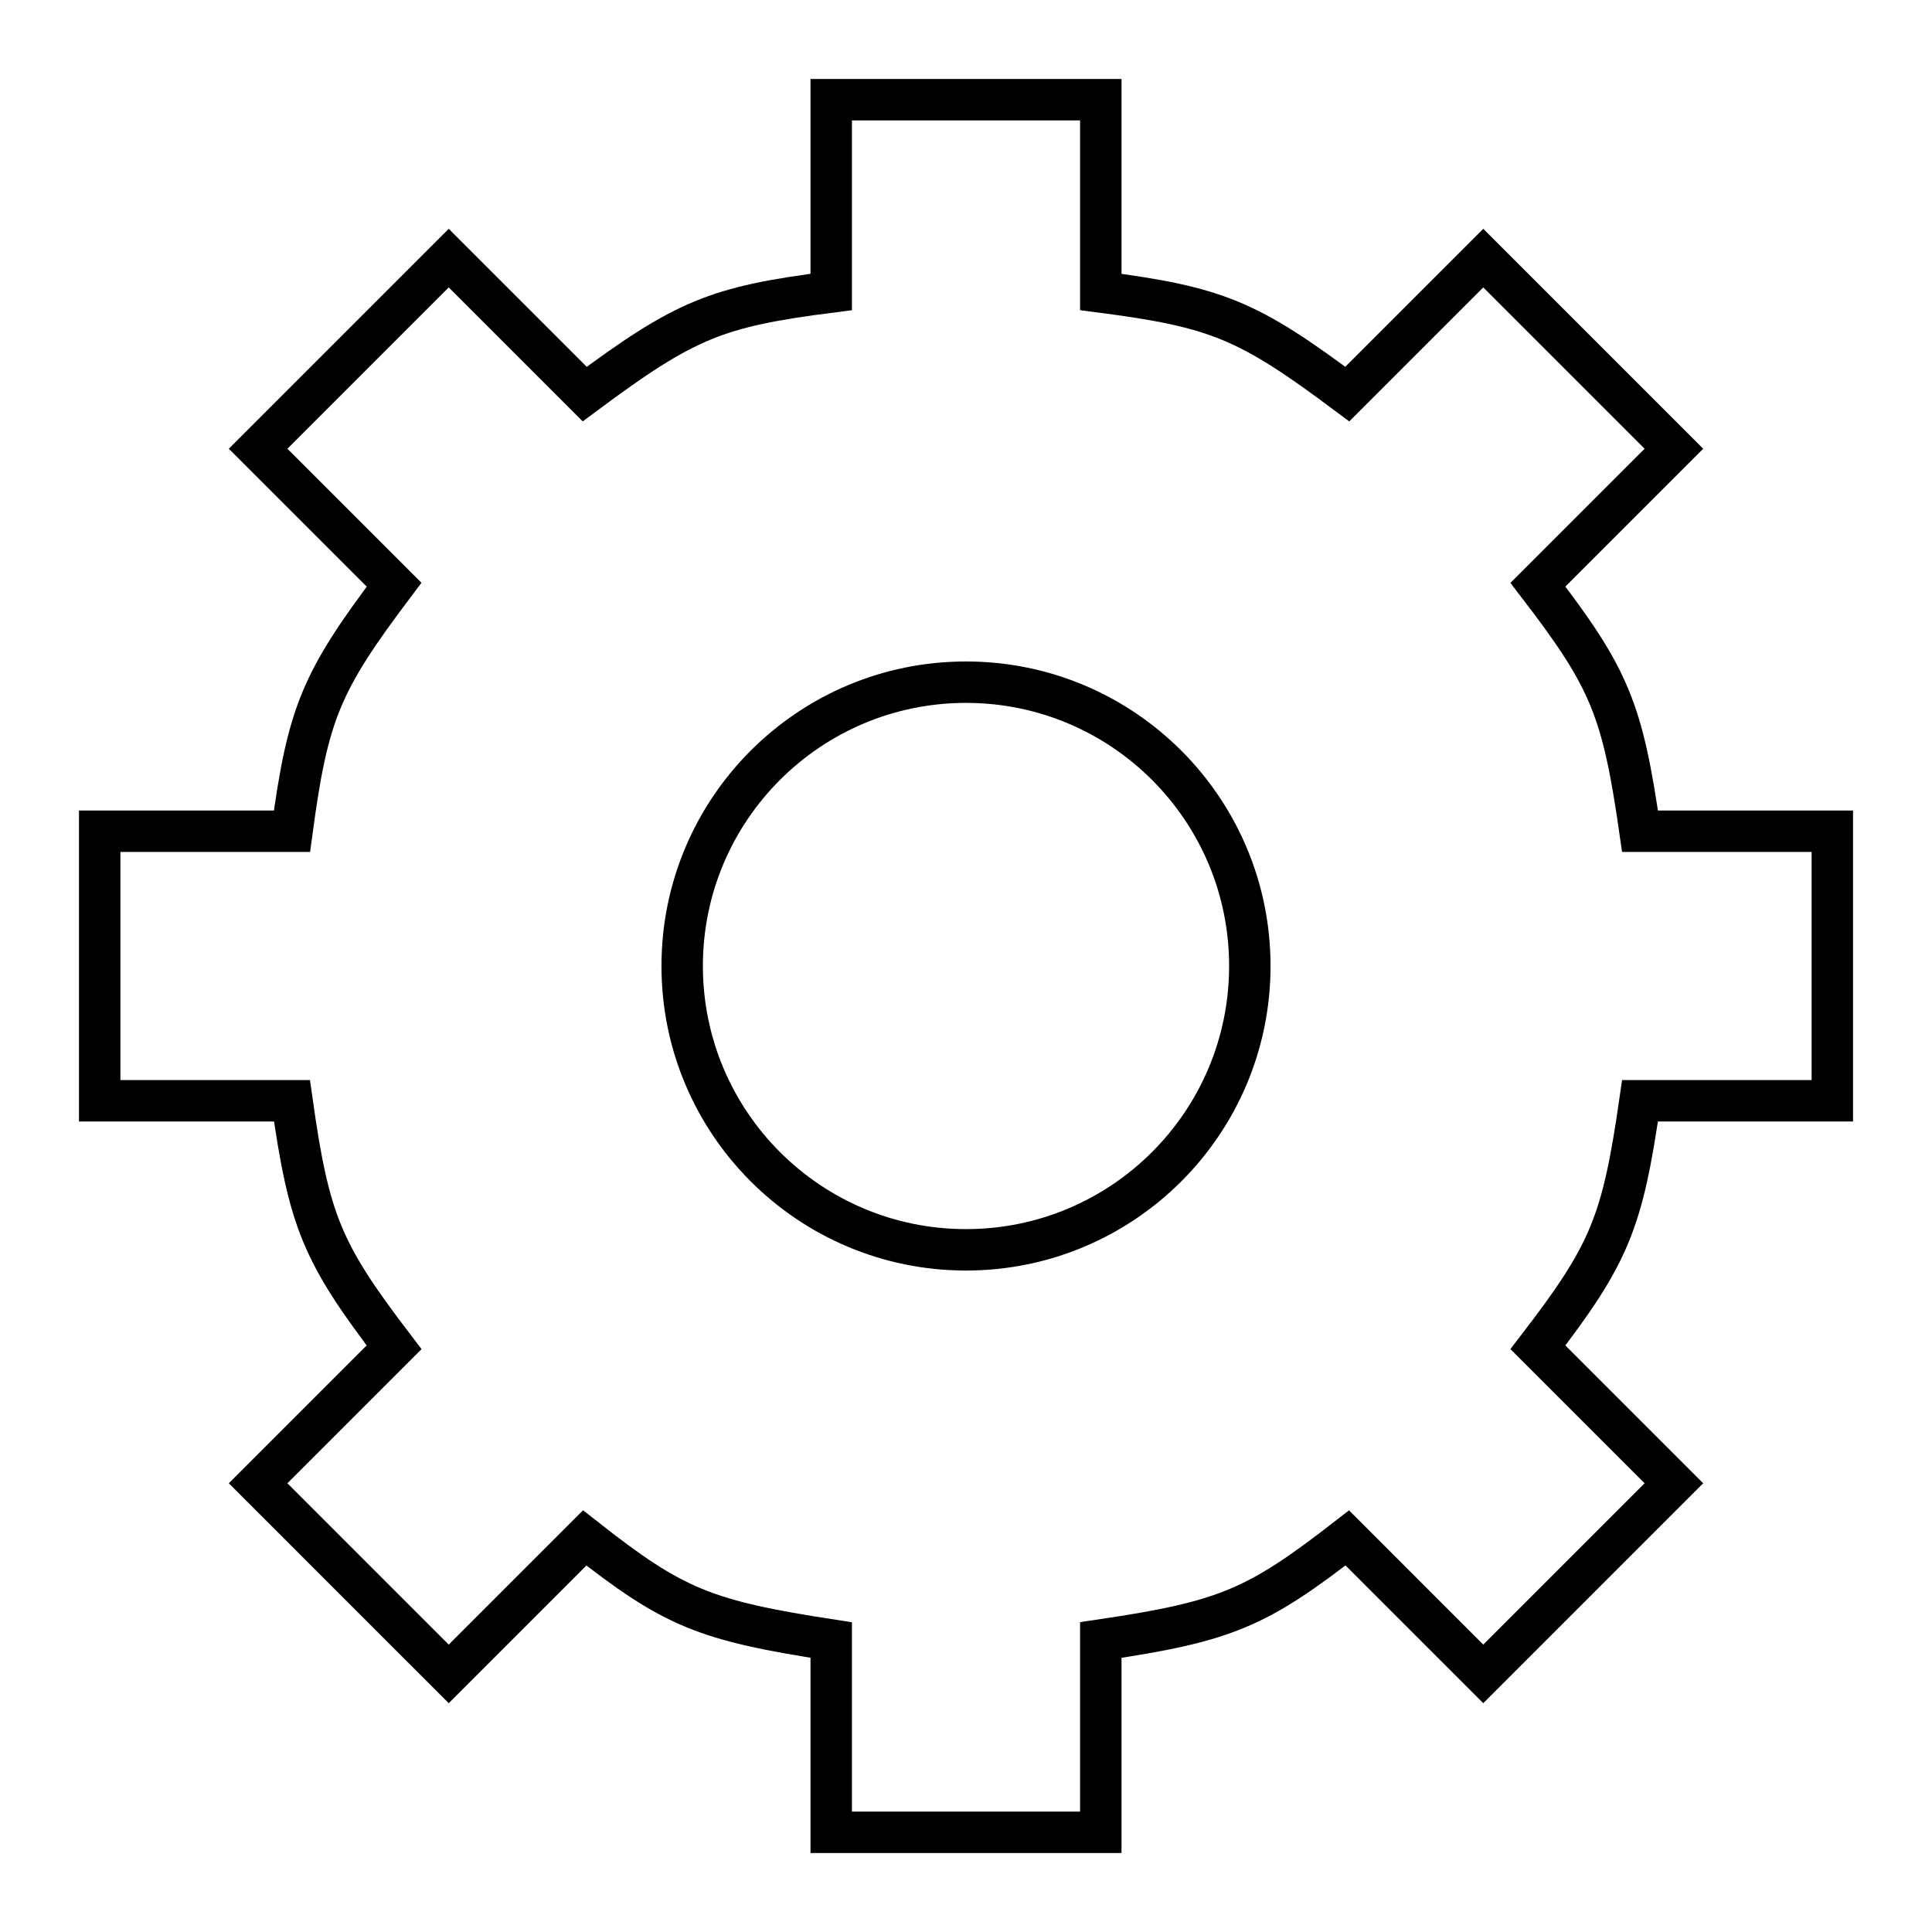
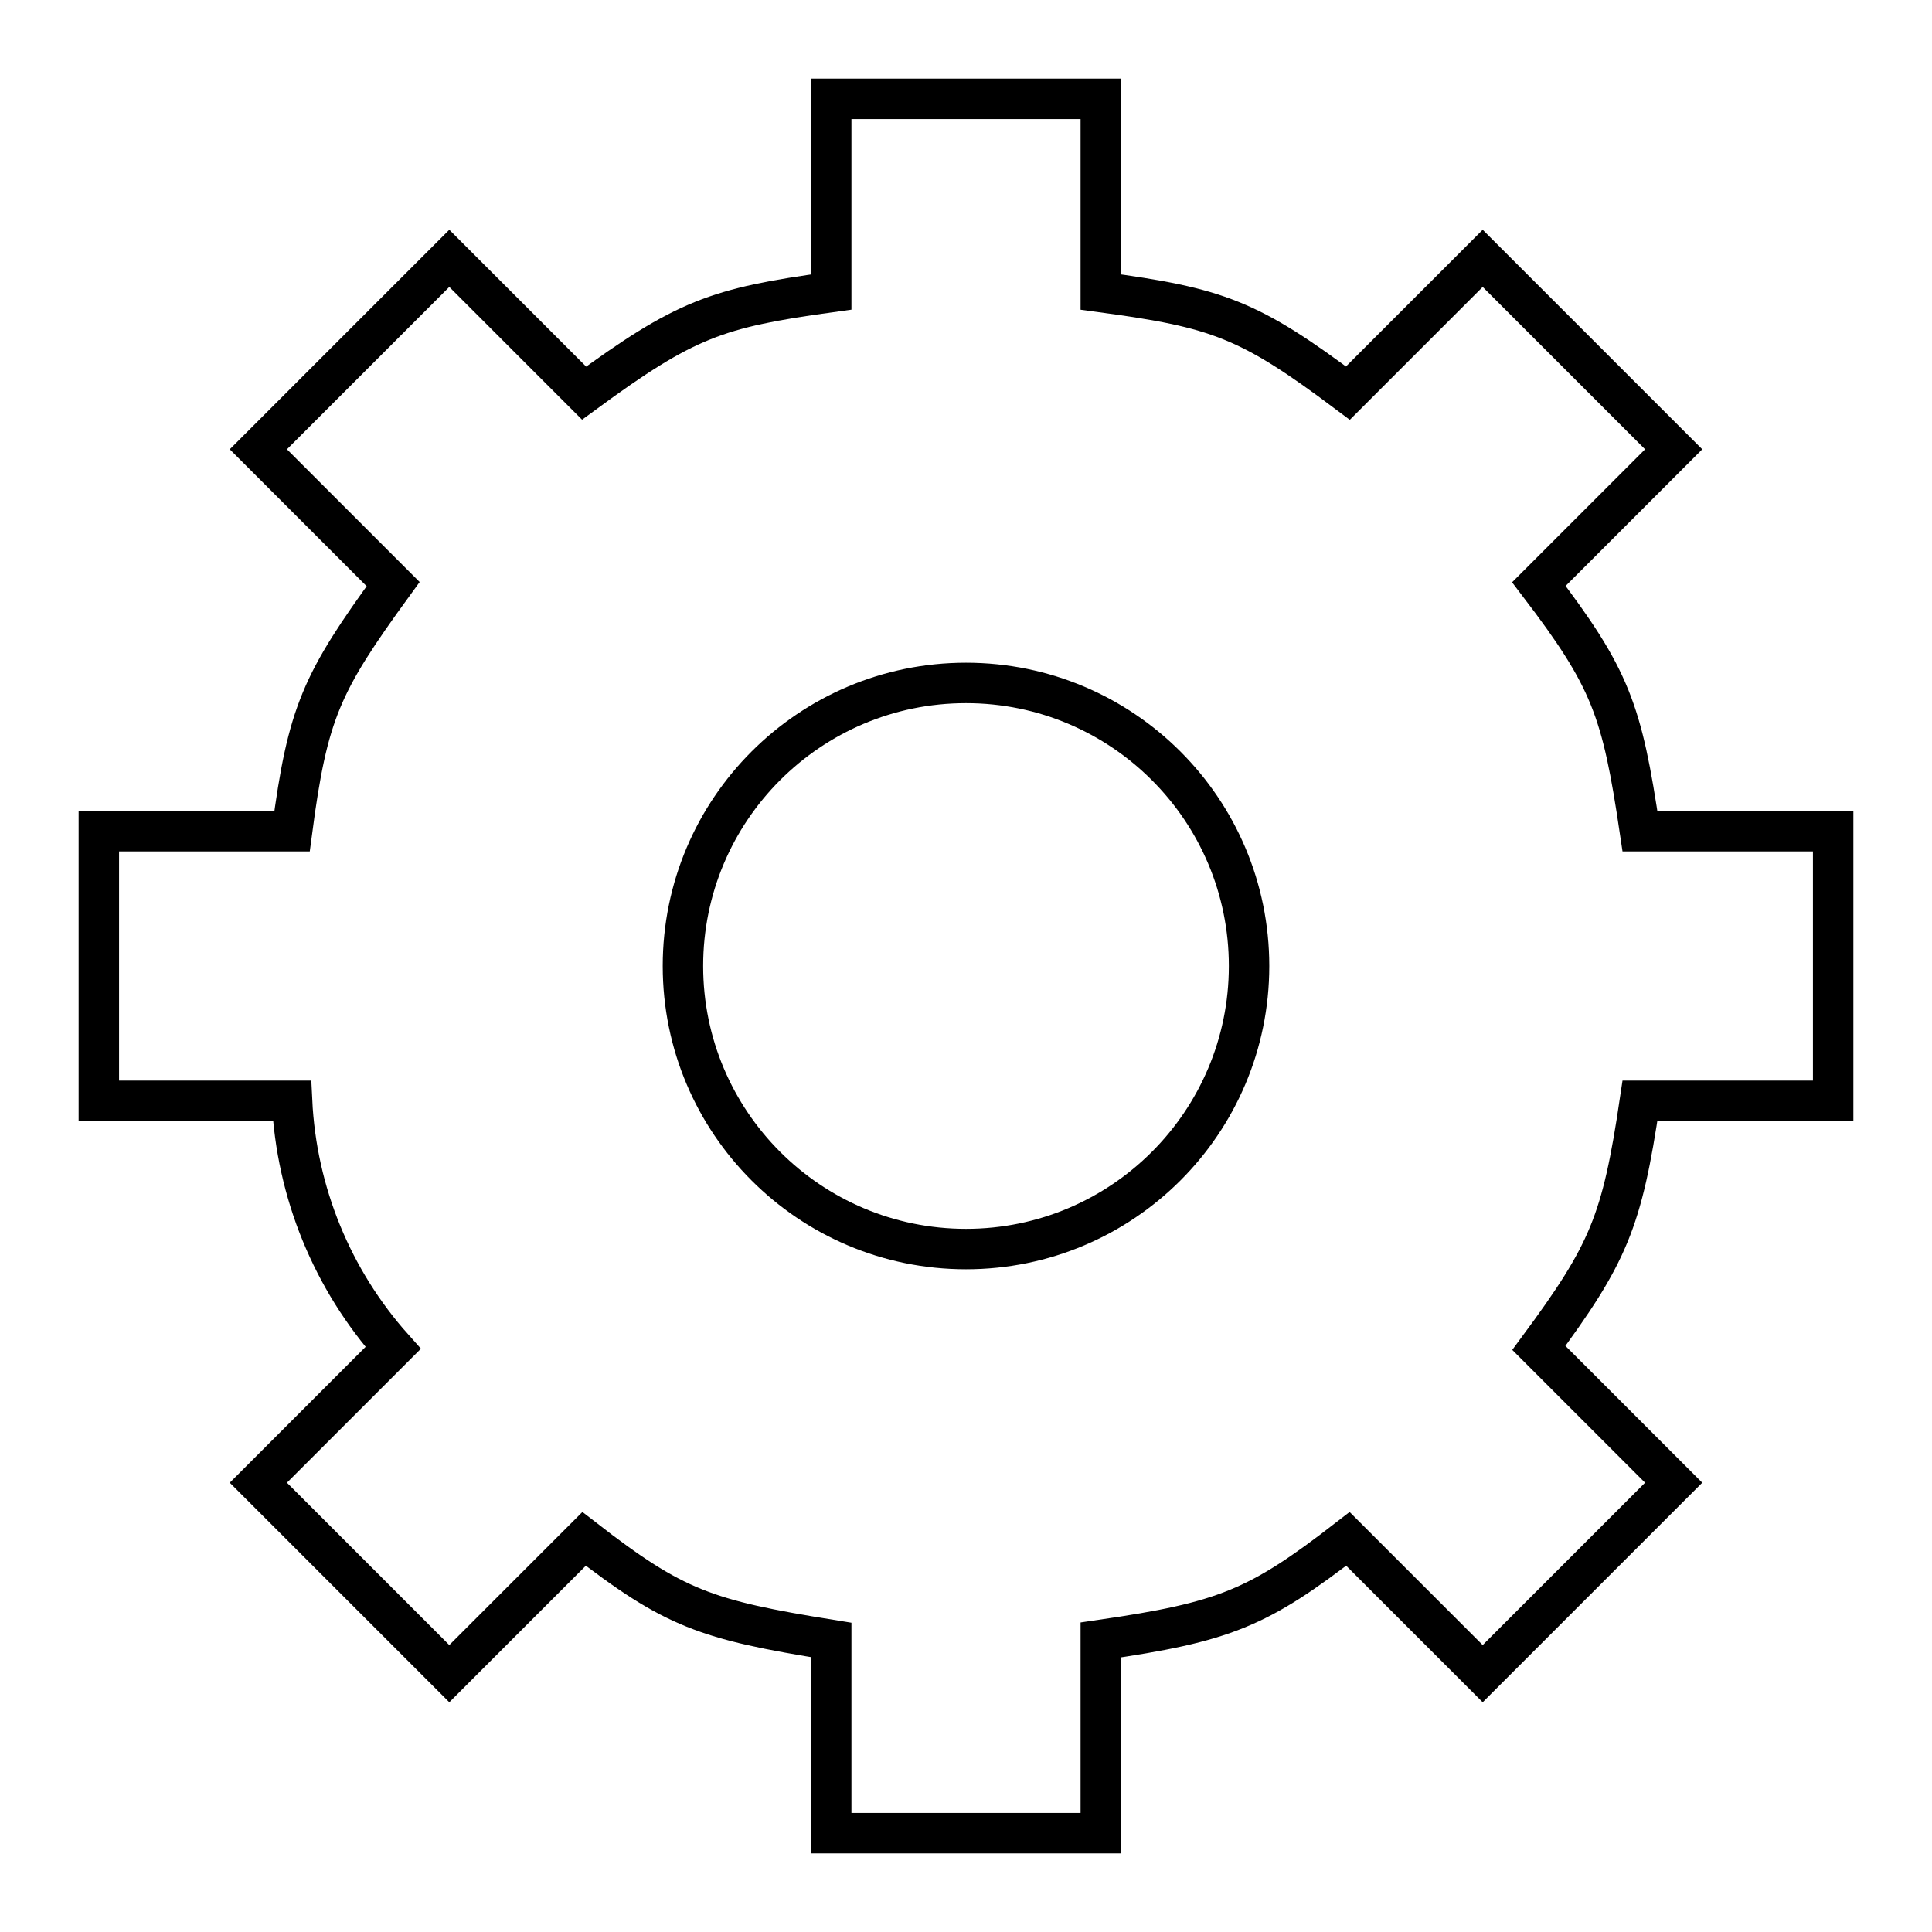
- <svg xmlns="http://www.w3.org/2000/svg" fill="none" stroke="#000000" stroke-width="2" viewBox="0 0 86 86" version="1.1" id="svg1" width="86" height="86">
-   <defs id="defs1" />
-   <circle cx="298" cy="40" r="16" id="circle1" />
-   <path style="fill:none;stroke:#000000;stroke-width:1.844;stroke-linecap:round;stroke-miterlimit:5;stroke-dasharray:none" d="m 66.025,11.489 8.486,8.486 -6.053,6.053 c 3.193,4.16 3.765,5.541 4.545,10.972 l 8.56,8.3e-5 v 12 l -8.56,8.3e-5 c -0.784,5.44 -1.356,6.821 -4.545,10.972 l 6.053,6.053 -8.486,8.486 -6.053,-6.053 c -4.056,3.149 -5.437,3.721 -10.972,4.545 l -8.3e-5,8.56 -12,10e-7 -8.3e-5,-8.56 C 31.355,72.133 29.974,71.561 26.028,68.458 l -6.053,6.053 -8.486,-8.486 6.053,-6.053 C 14.328,55.76 13.756,54.379 12.997,49 L 4.437,49 V 37 l 8.56,-8.3e-5 c 0.71,-5.262 1.282,-6.643 4.545,-10.972 l -6.053,-6.053 8.486,-8.486 6.053,6.053 c 4.466,-3.319 5.847,-3.891 10.972,-4.545 l 8.3e-5,-8.56 h 12 l 8.2e-5,8.56 c 5.175,0.674 6.556,1.246 10.972,4.545 z" id="path15" />
-   <circle style="fill:none;stroke:#000000;stroke-width:1.844;stroke-linecap:round;stroke-miterlimit:5;stroke-dasharray:none" id="path17" cx="43" cy="43" r="12.634" />
+ <svg xmlns="http://www.w3.org/2000/svg" fill="none" stroke="#000" stroke-width="2" viewBox="0 0 86 86">
+   <circle cx="298" cy="40" r="16" />
+   <path stroke-linecap="round" stroke-miterlimit="5" stroke-width="1.8" d="m66 11.5 8.5 8.5-6 6c3.2 4.2 3.7 5.6 4.5 11h8.6v12H73c-.8 5.4-1.4 6.8-4.5 11l6 6-8.5 8.5-6-6c-4 3.1-5.5 3.7-11 4.5v8.6H37V73c-5.6-.9-7-1.4-11-4.5l-6 6-8.5-8.5 6-6A17.8 17.8 0 0 1 13 49H4.4V37H13c.7-5.3 1.3-6.6 4.5-11l-6-6 8.5-8.5 6 6c4.5-3.3 5.9-3.8 11-4.5V4.4h12V13c5.2.7 6.6 1.2 11 4.5z" />
+   <circle cx="43" cy="43" r="12.6" stroke-linecap="round" stroke-miterlimit="5" stroke-width="1.8" />
</svg>
